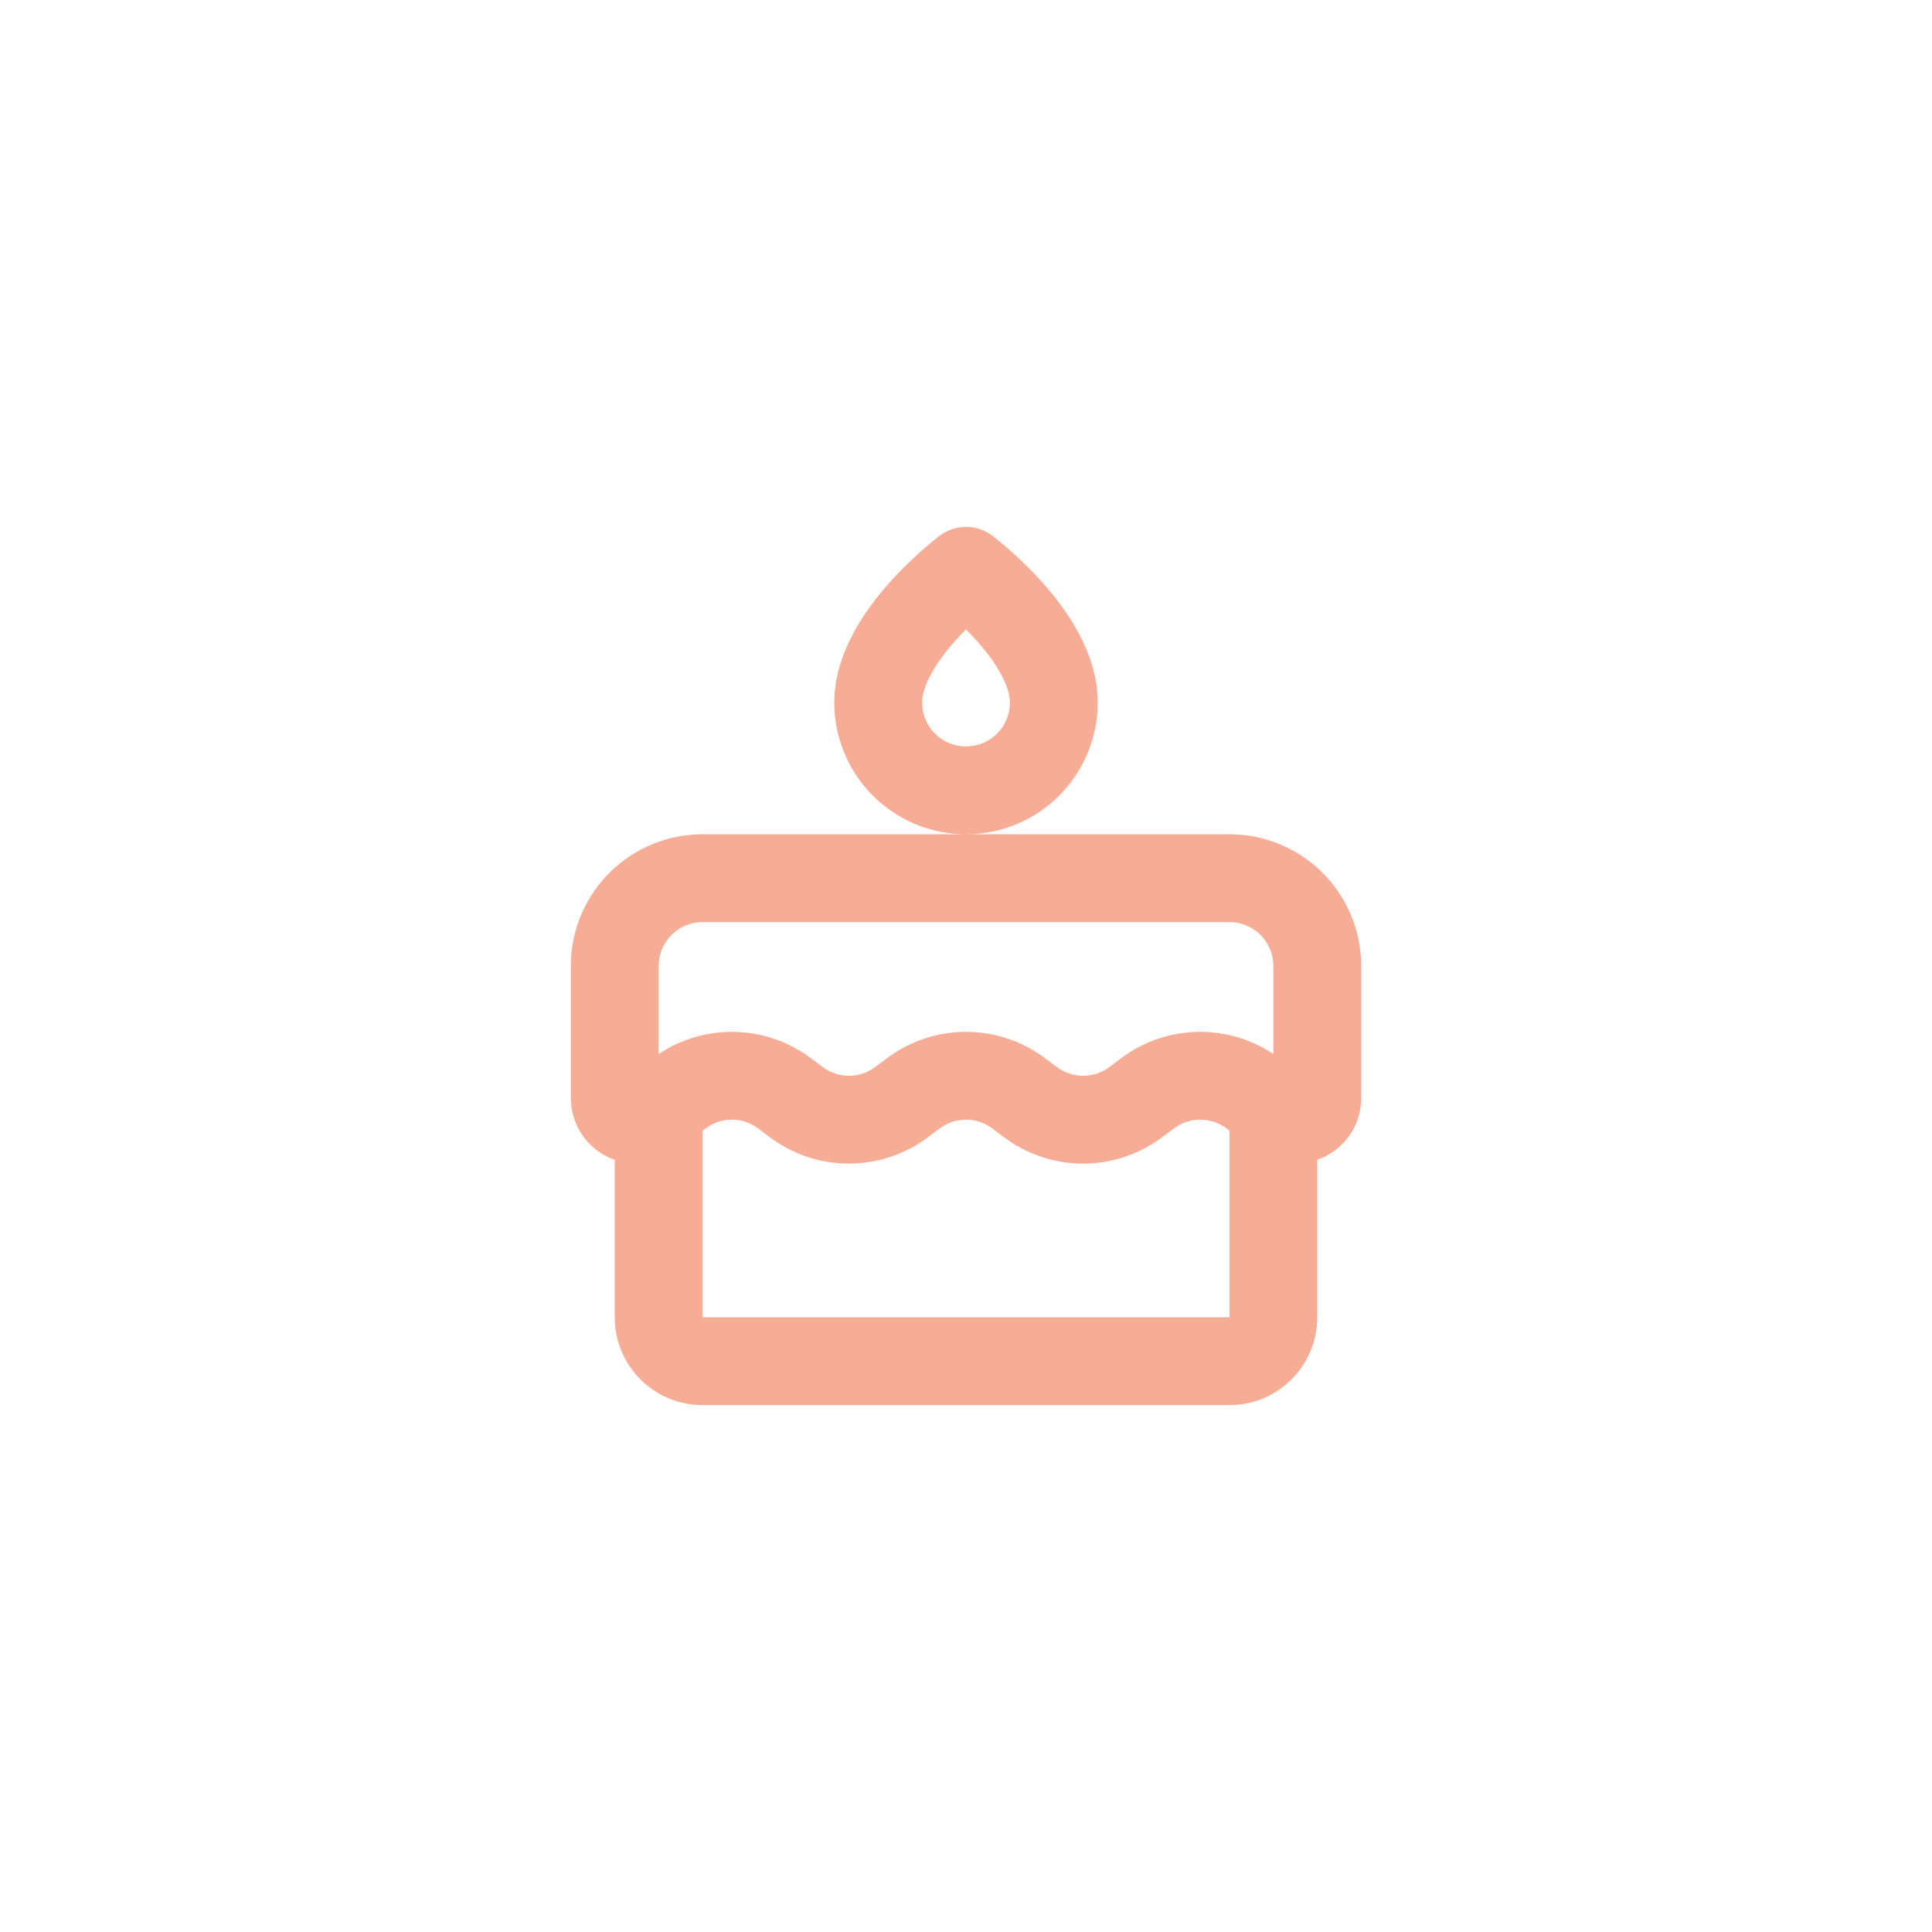
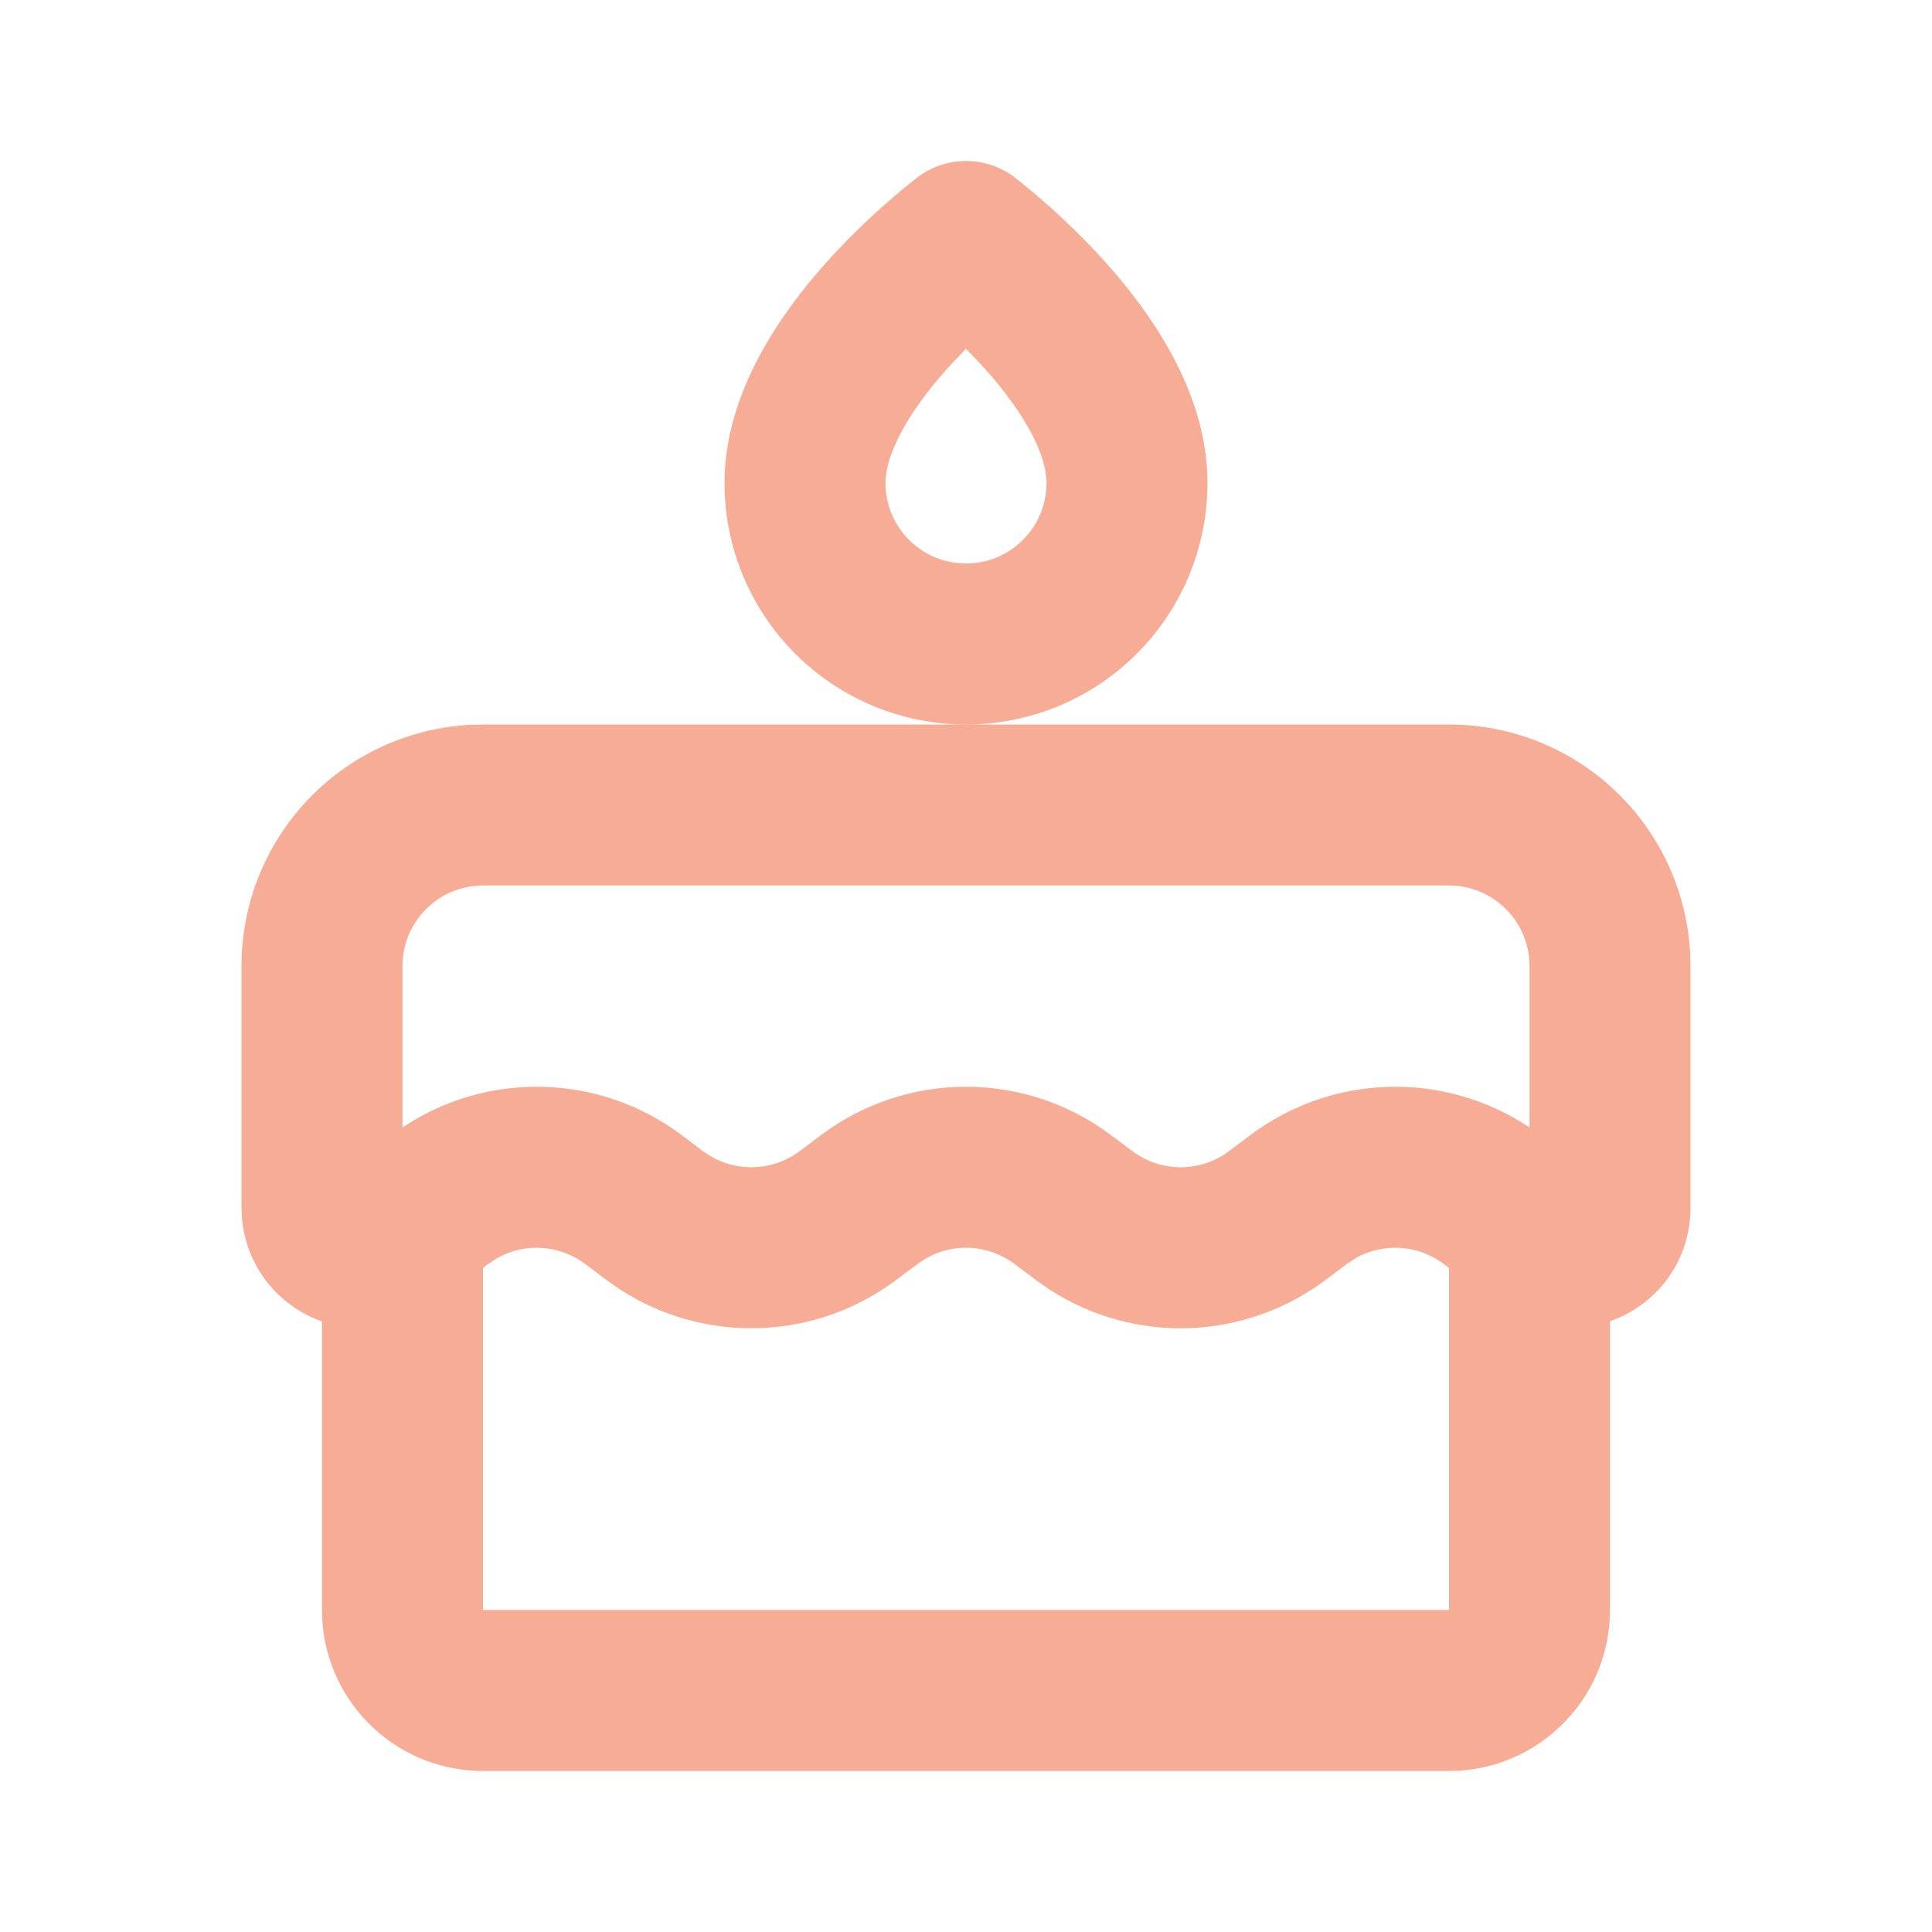
- <svg xmlns="http://www.w3.org/2000/svg" width="44" height="44" viewBox="0 0 44 44" fill="none">
-   <path fill-rule="evenodd" clip-rule="evenodd" d="M28 19C28.765 19 29.502 19.292 30.058 19.817C30.615 20.342 30.95 21.06 30.995 21.824L31 22V25C31 25.64 30.621 26.139 30.118 26.367L30 26.414V30C30 30.505 29.81 30.991 29.466 31.36C29.123 31.73 28.653 31.957 28.15 31.995L28 32H16C15.495 32 15.009 31.81 14.639 31.466C14.27 31.123 14.043 30.653 14.005 30.15L14 30V26.415C13.73 26.321 13.493 26.151 13.317 25.926C13.141 25.701 13.033 25.43 13.007 25.145L13 25V22C13 21.235 13.292 20.498 13.817 19.942C14.342 19.385 15.06 19.05 15.824 19.005L16 19H28ZM27.933 25.7C27.778 25.584 27.592 25.515 27.399 25.502C27.205 25.489 27.012 25.533 26.843 25.628L26.733 25.7L26.467 25.9C25.976 26.268 25.384 26.477 24.771 26.499C24.158 26.52 23.553 26.353 23.038 26.02L22.867 25.9L22.6 25.7C22.445 25.584 22.259 25.515 22.066 25.502C21.872 25.489 21.679 25.533 21.51 25.628L21.4 25.7L21.133 25.9C20.642 26.268 20.051 26.477 19.438 26.498C18.825 26.52 18.22 26.353 17.705 26.02L17.533 25.9L17.267 25.7C17.112 25.584 16.926 25.515 16.733 25.502C16.539 25.489 16.346 25.533 16.177 25.628L16.067 25.7L16 25.75V30H28V25.75L27.933 25.7ZM28 21H16C15.735 21 15.48 21.105 15.293 21.293C15.105 21.48 15 21.735 15 22V24.005C15.517 23.66 16.128 23.484 16.749 23.501C17.37 23.518 17.97 23.727 18.467 24.1L18.733 24.3C18.906 24.43 19.117 24.5 19.333 24.5C19.549 24.5 19.76 24.43 19.933 24.3L20.2 24.1C20.719 23.71 21.351 23.5 22 23.5C22.649 23.5 23.281 23.71 23.8 24.1L24.067 24.3C24.24 24.43 24.451 24.5 24.667 24.5C24.883 24.5 25.094 24.43 25.267 24.3L25.533 24.1C26.03 23.727 26.63 23.518 27.251 23.501C27.872 23.484 28.483 23.66 29 24.005V22C29 21.735 28.895 21.48 28.707 21.293C28.52 21.105 28.265 21 28 21ZM22.6 12.2C23.013 12.524 23.397 12.883 23.747 13.273C24.271 13.862 25 14.855 25 16C25 16.796 24.684 17.559 24.121 18.121C23.559 18.684 22.796 19 22 19C21.204 19 20.441 18.684 19.879 18.121C19.316 17.559 19 16.796 19 16C19 14.855 19.73 13.862 20.253 13.273C20.603 12.883 20.987 12.524 21.4 12.2C21.573 12.07 21.784 12 22 12C22.216 12 22.427 12.07 22.6 12.2ZM22 14.334C21.913 14.421 21.829 14.51 21.747 14.602C21.271 15.138 21 15.645 21 16C21 16.265 21.105 16.52 21.293 16.707C21.48 16.895 21.735 17 22 17C22.265 17 22.52 16.895 22.707 16.707C22.895 16.52 23 16.265 23 16C23 15.645 22.73 15.138 22.253 14.602C22.171 14.51 22.087 14.421 22 14.334Z" fill="#F7AD95" />
+ <svg xmlns="http://www.w3.org/2000/svg" width="24" height="24" viewBox="0 0 24 24" fill="none">
+   <path fill-rule="evenodd" clip-rule="evenodd" d="M18 9C18.765 9 19.502 9.292 20.058 9.817C20.615 10.342 20.95 11.06 20.995 11.824L21 12V15C21 15.64 20.621 16.139 20.118 16.367L20 16.414V20C20 20.505 19.81 20.991 19.466 21.36C19.123 21.73 18.653 21.957 18.15 21.995L18 22H6C5.495 22 5.009 21.81 4.639 21.466C4.269 21.123 4.043 20.653 4.005 20.15L4 20V16.415C3.73 16.321 3.493 16.151 3.317 15.926C3.141 15.701 3.033 15.43 3.007 15.145L3 15V12C3 11.235 3.292 10.498 3.817 9.942C4.342 9.385 5.06 9.05 5.824 9.005L6 9H18ZM17.933 15.7C17.778 15.584 17.592 15.515 17.399 15.502C17.205 15.489 17.012 15.533 16.843 15.628L16.733 15.7L16.467 15.9C15.976 16.268 15.384 16.477 14.771 16.499C14.158 16.52 13.553 16.353 13.038 16.02L12.867 15.9L12.6 15.7C12.445 15.584 12.259 15.515 12.066 15.502C11.872 15.489 11.679 15.533 11.51 15.628L11.4 15.7L11.133 15.9C10.642 16.268 10.051 16.477 9.438 16.498C8.825 16.52 8.22 16.353 7.705 16.02L7.533 15.9L7.267 15.7C7.112 15.584 6.926 15.515 6.733 15.502C6.539 15.489 6.346 15.533 6.177 15.628L6.067 15.7L6 15.75V20H18V15.75L17.933 15.7ZM18 11H6C5.735 11 5.48 11.105 5.293 11.293C5.105 11.48 5 11.735 5 12V14.005C5.517 13.66 6.128 13.484 6.749 13.501C7.37 13.518 7.97 13.727 8.467 14.1L8.733 14.3C8.906 14.43 9.117 14.5 9.333 14.5C9.549 14.5 9.76 14.43 9.933 14.3L10.2 14.1C10.719 13.71 11.351 13.5 12 13.5C12.649 13.5 13.281 13.71 13.8 14.1L14.067 14.3C14.24 14.43 14.451 14.5 14.667 14.5C14.883 14.5 15.094 14.43 15.267 14.3L15.533 14.1C16.03 13.727 16.63 13.518 17.251 13.501C17.872 13.484 18.483 13.66 19 14.005V12C19 11.735 18.895 11.48 18.707 11.293C18.52 11.105 18.265 11 18 11ZM12.6 2.2C13.013 2.524 13.397 2.883 13.747 3.273C14.271 3.862 15 4.855 15 6C15 6.796 14.684 7.559 14.121 8.121C13.559 8.684 12.796 9 12 9C11.204 9 10.441 8.684 9.879 8.121C9.316 7.559 9 6.796 9 6C9 4.855 9.73 3.862 10.253 3.273C10.603 2.883 10.987 2.524 11.4 2.2C11.573 2.07 11.784 2 12 2C12.216 2 12.427 2.07 12.6 2.2ZM12 4.334C11.913 4.421 11.829 4.51 11.747 4.602C11.271 5.138 11 5.645 11 6C11 6.265 11.105 6.52 11.293 6.707C11.48 6.895 11.735 7 12 7C12.265 7 12.52 6.895 12.707 6.707C12.895 6.52 13 6.265 13 6C13 5.645 12.73 5.138 12.253 4.602C12.171 4.51 12.087 4.421 12 4.334Z" fill="#F7AD95" />
</svg>
